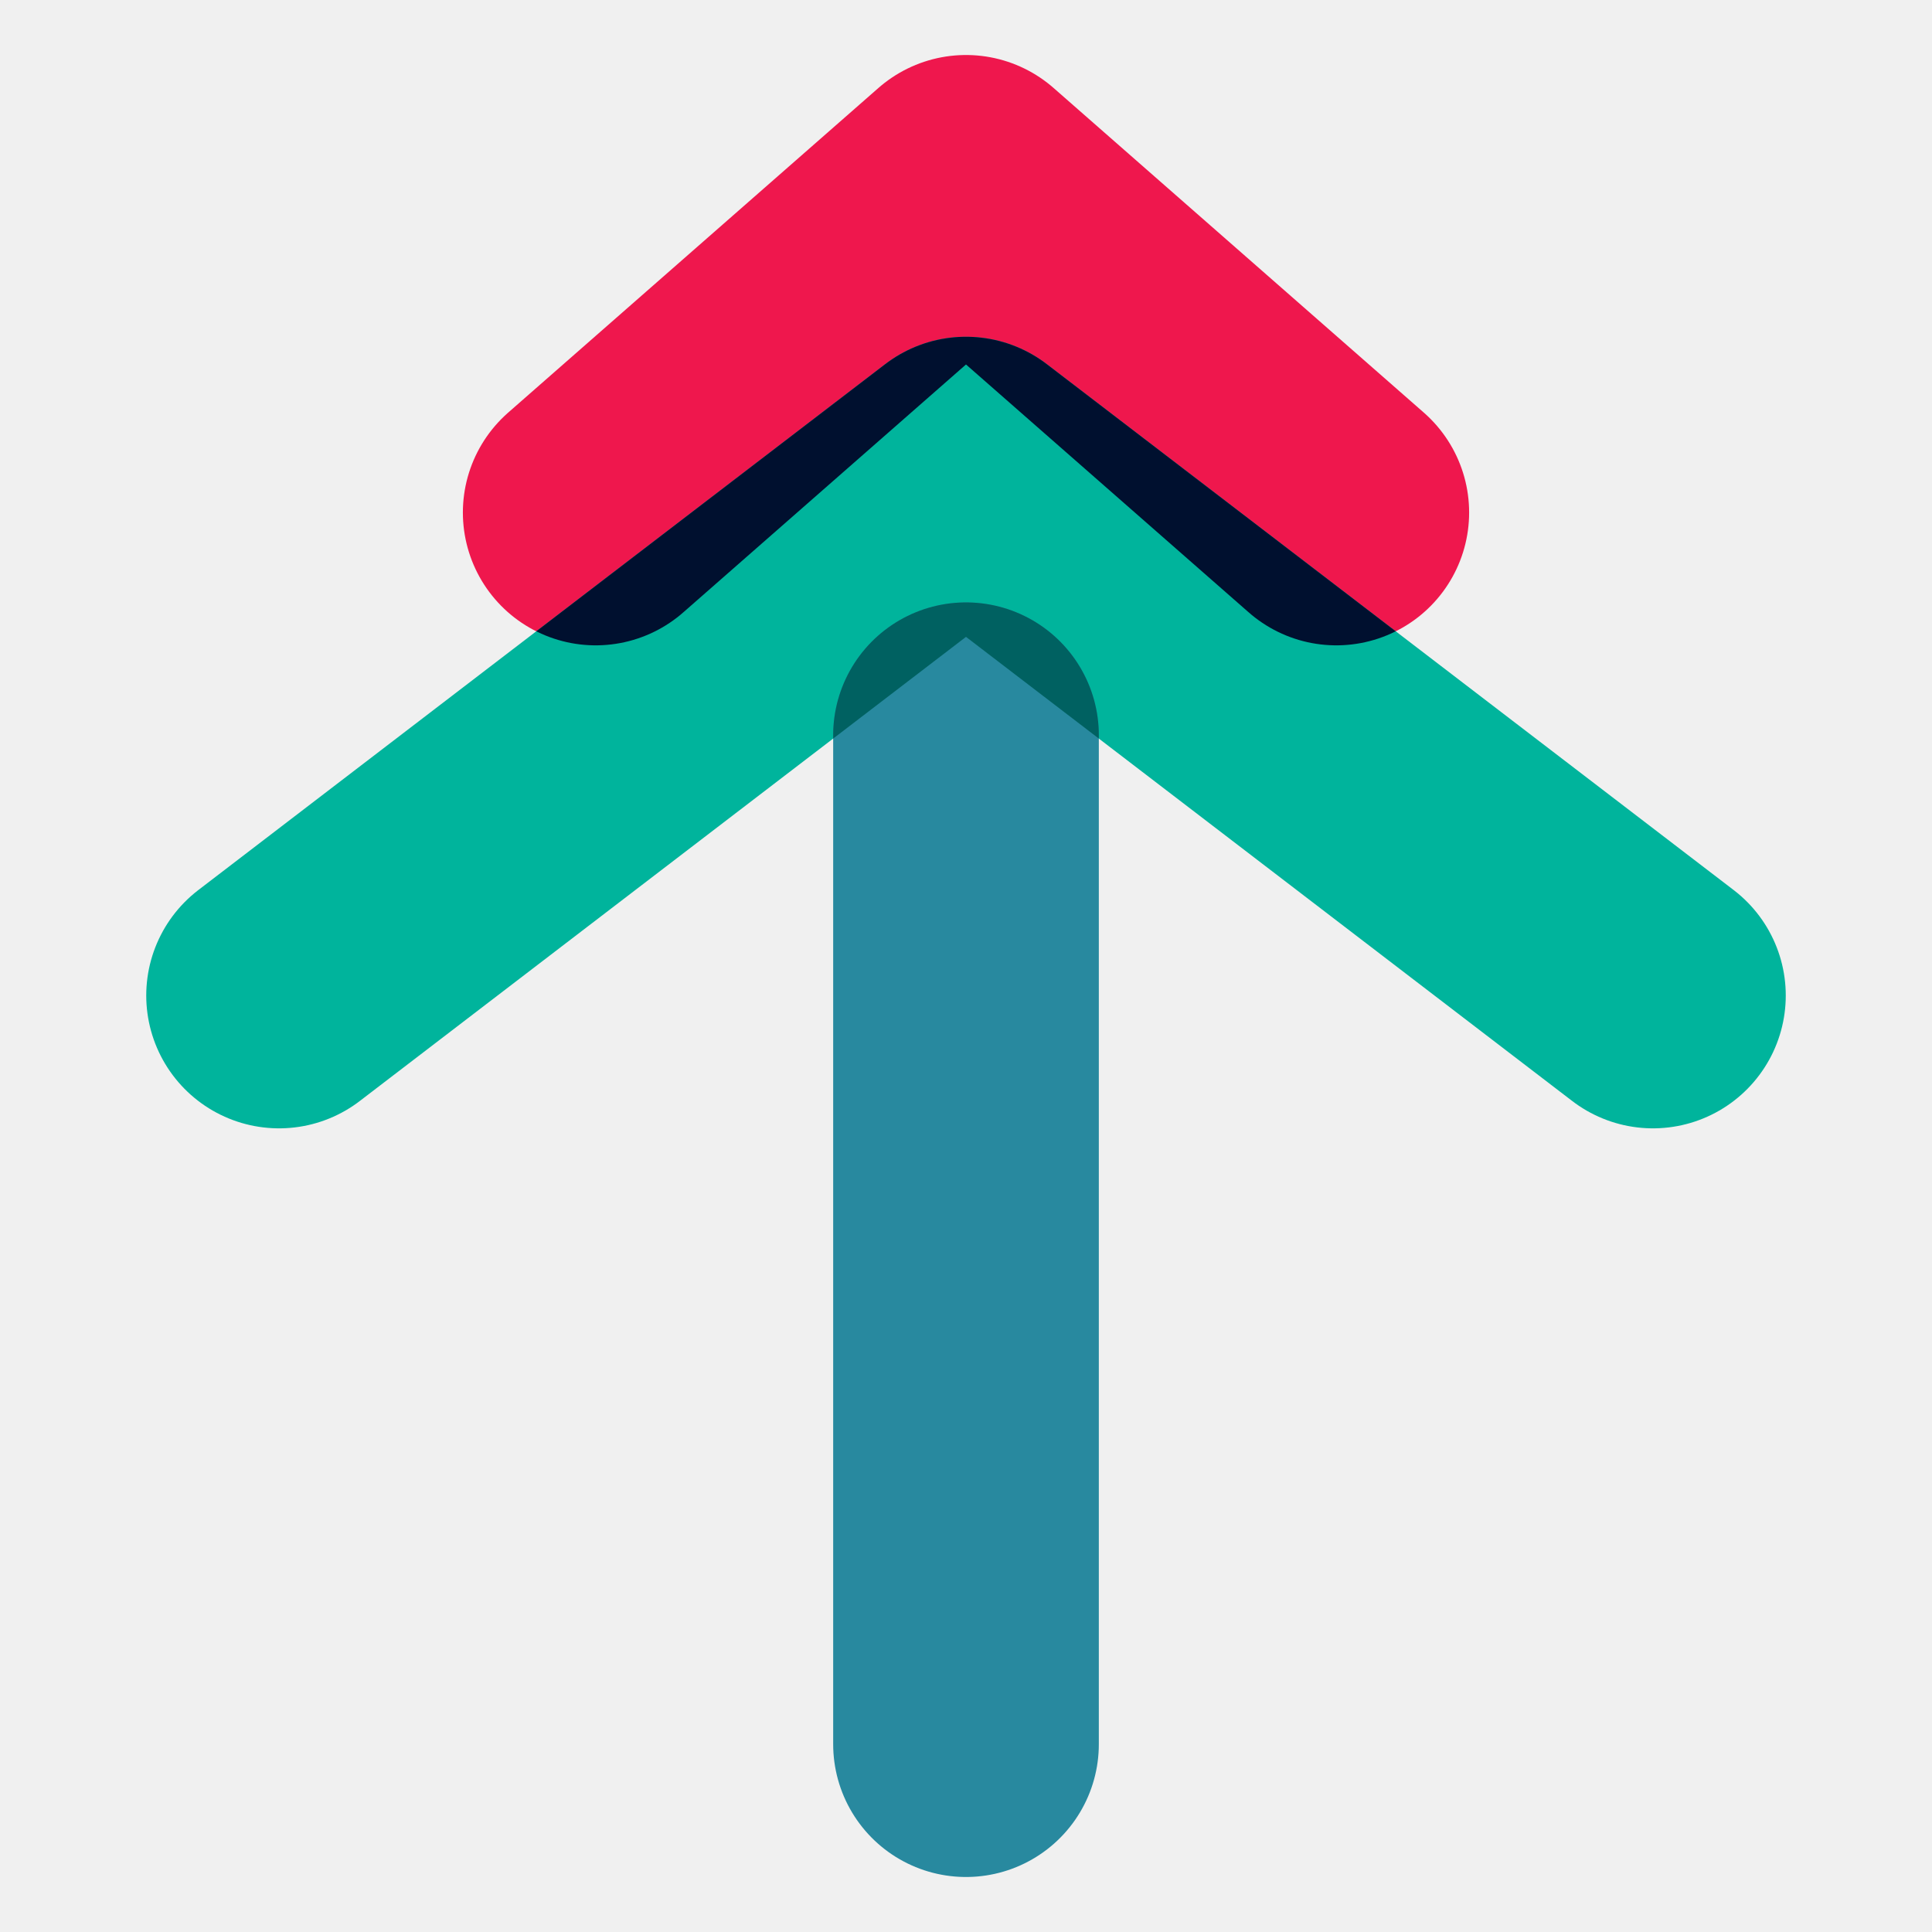
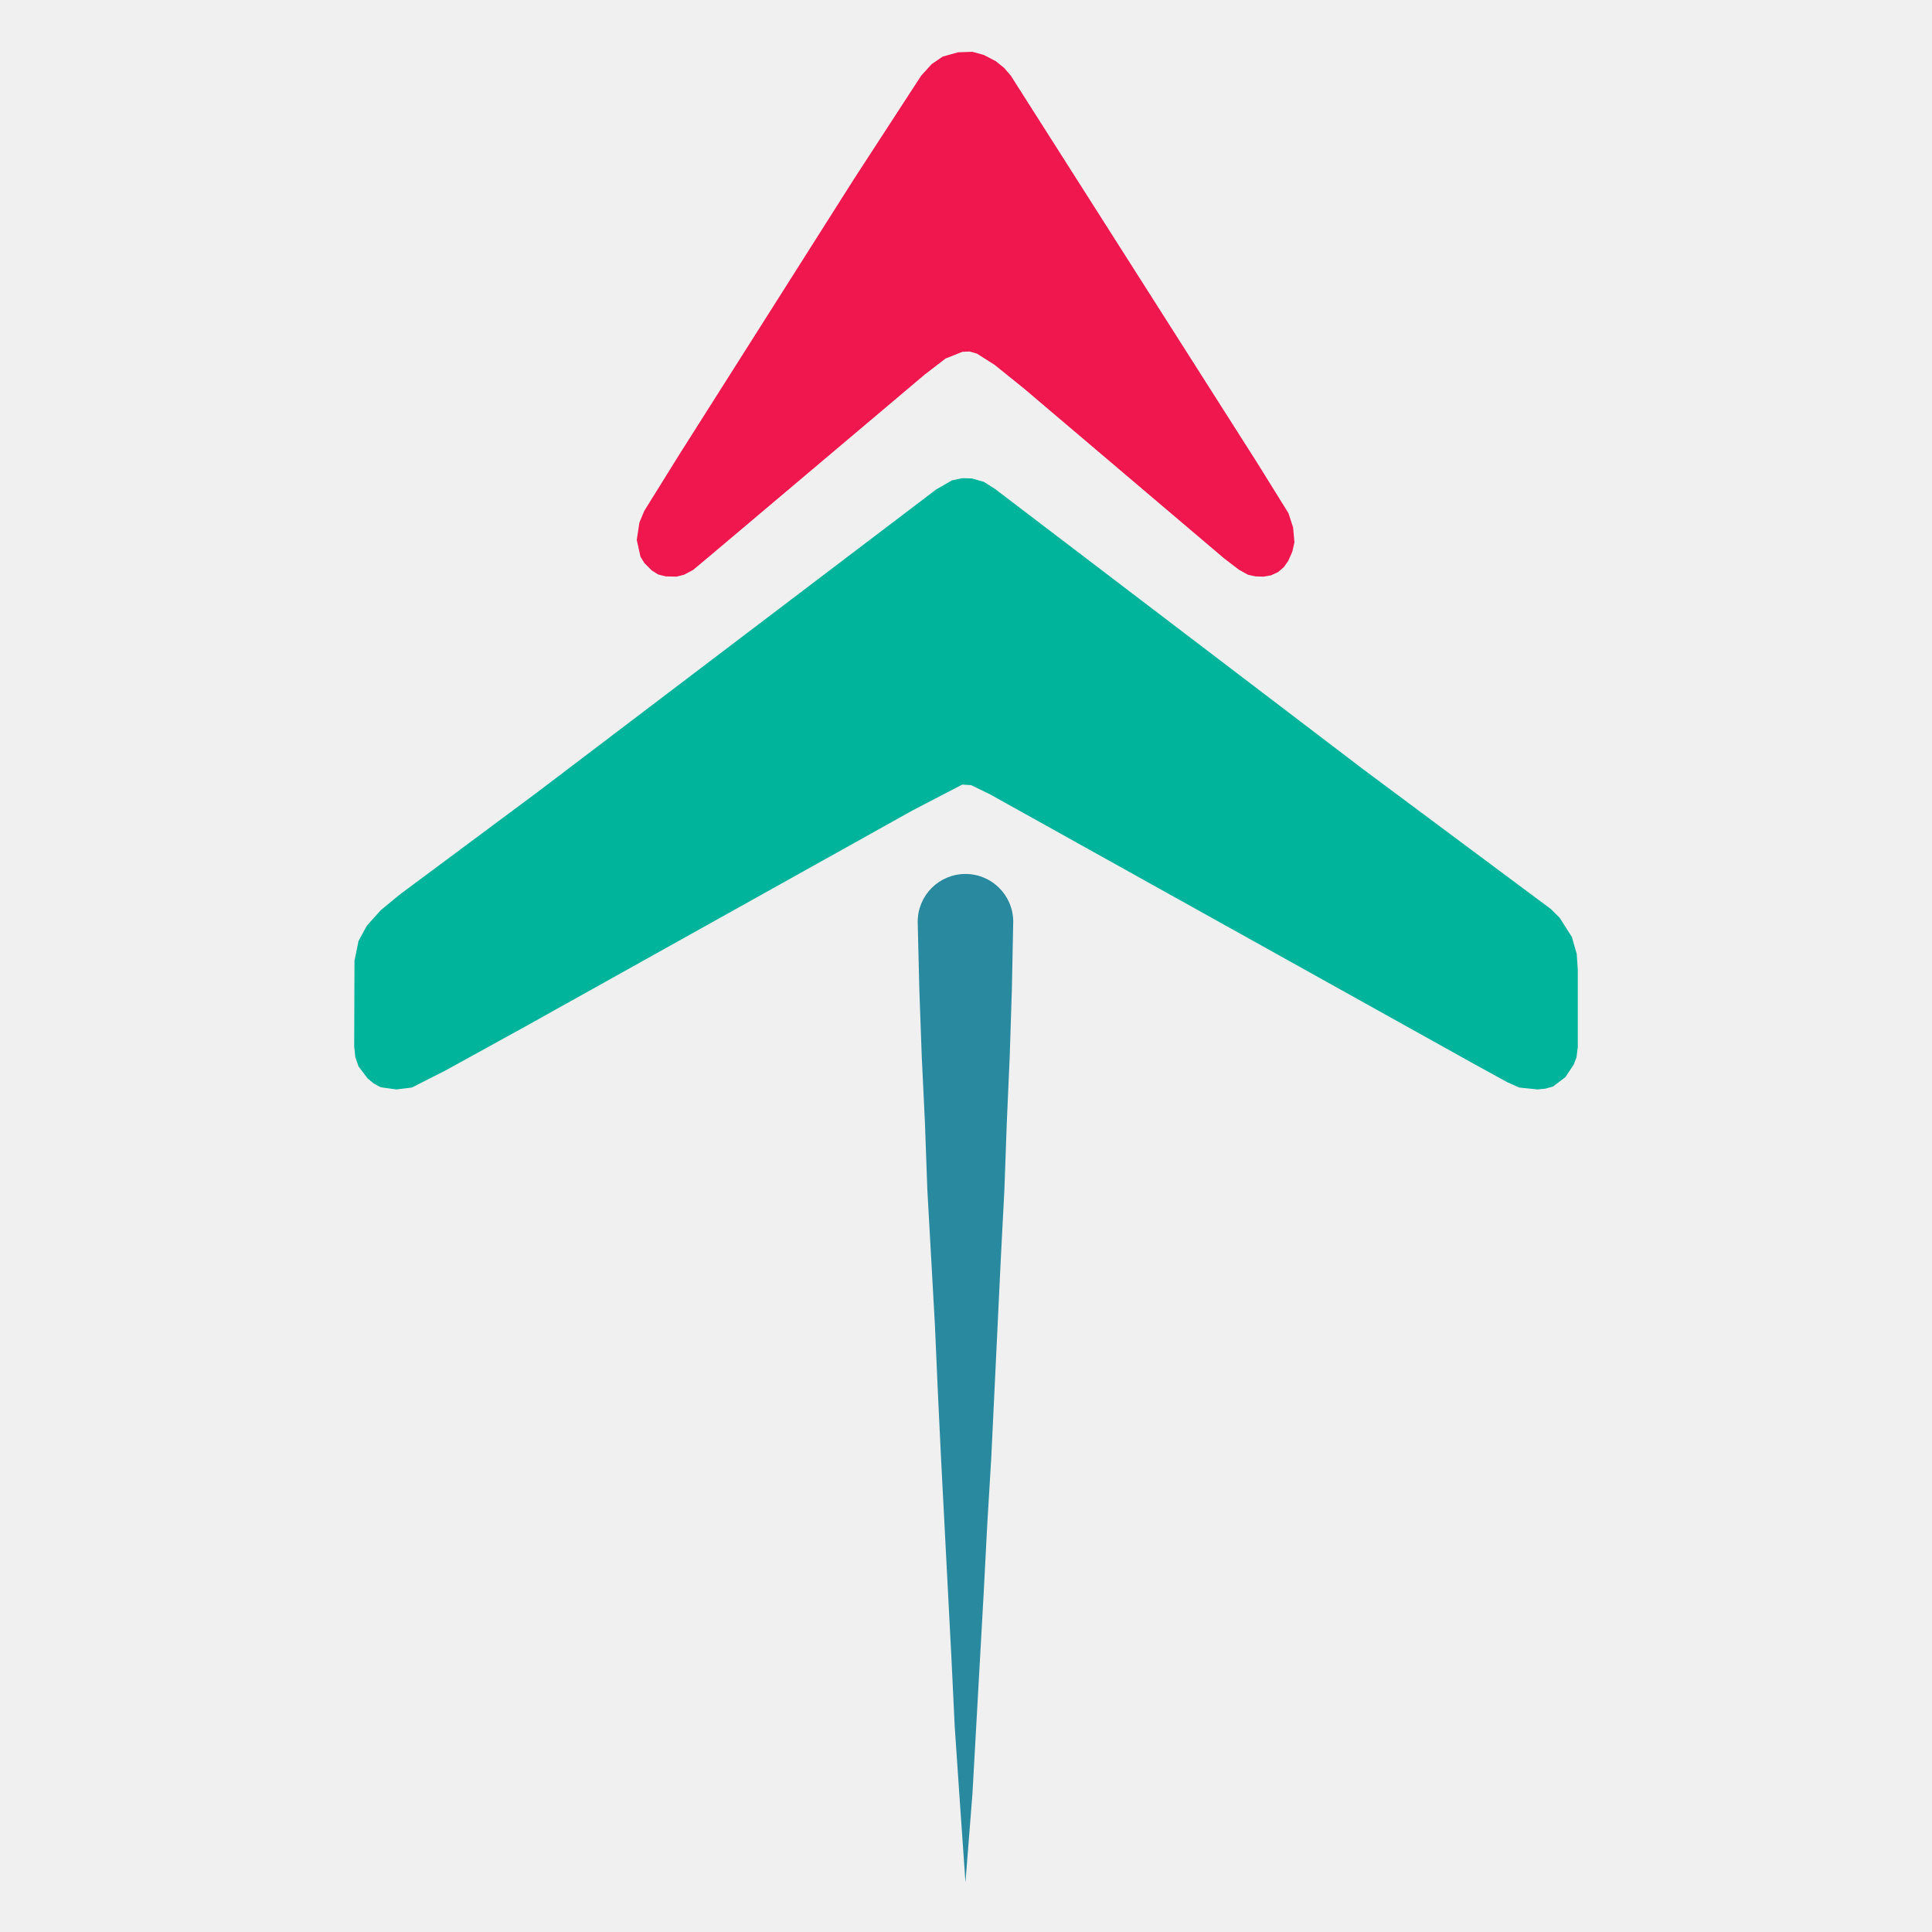
<svg xmlns="http://www.w3.org/2000/svg" viewBox="80 80 720 720">
-   <defs>
-     <mask id="op-rood" maskUnits="userSpaceOnUse" x="0" y="0" width="880" height="880">
-       <polyline points="302,271 440,150 578,271" fill="none" stroke="#fff" stroke-width="99" stroke-linecap="round" stroke-linejoin="round" />
-     </mask>
-     <mask id="op-turquoise" maskUnits="userSpaceOnUse" x="0" y="0" width="880" height="880">
-       <polyline points="184,451 440,255 696,451" fill="none" stroke="#fff" stroke-width="99" stroke-linecap="round" stroke-linejoin="round" />
-     </mask>
-   </defs>
-   <g fill="none" stroke-width="99" stroke-linecap="round" stroke-linejoin="round">
-     <polyline points="302,271 440,150 578,271" stroke="#EF174D" />
-     <polyline points="184,451 440,255 696,451" stroke="#00B49C" />
-     <polyline points="440,354 440,730" stroke="#28899F" />
-     <polyline points="184,451 440,255 696,451" stroke="#00102F" mask="url(#op-rood)" />
-     <polyline points="440,354 440,730" stroke="#006161" mask="url(#op-turquoise)" />
-   </g>
+   <path fill="#28899F" d="M422 423.5A17.8 17.8 0 0 1 457.6 423.5L457.1 448.5L456.3 473.5L455.2 498.5L454.3 523.5L453 548.5L451.8 573.5L450.6 598.5L449.4 623.5L447.9 648.5L446.6 673.5L445.2 698.5L443.8 723.5L442.4 748.5L439.8 781.5L437.5 748.5L435.8 723.5L434.6 698.5L433.3 673.5L432 648.5L430.7 623.5L429.5 598.5L428.4 573.5L427 548.5L425.6 523.5L424.7 498.5L423.5 473.5L422.6 448.5Z" />
+   <path fill="#00B49C" d="M442.2 258.3L446.7 259.6L450.8 262.2L588.3 366.9L658 418.8L661.3 422.1L665.8 429.2L667.6 435.5L668 441.3L668 470.3L667.5 474.1L666.5 476.7L663.4 481.4L658.8 484.9L656 485.7L653 486L646.2 485.3L641.7 483.3L629.5 476.6L448.9 376L441.9 372.6L438.6 372.4L420.3 381.9L275.5 462.7L245.9 479L233.5 485.3L227.7 486L221.9 485.2L219.3 483.8L217 481.9L213.6 477.4L212.4 473.9L212 470L212.1 438.1L213.6 430.7L216.7 425L221.9 419.2L228.8 413.5L280.3 375.2L428.9 262.4L434.8 259L438.6 258.2Z" />
+   <path fill="#EF174D" d="M442.4 99.3L446.7 100.5L451.1 102.8L454.2 105.3L456.7 108.2L548.4 252.3L560.2 271.3L561.9 276.6L562.4 282.1L561.6 285.6L560.1 289L558.5 291.3L556.3 293.2L553.7 294.4L550.9 294.9L547.9 294.8L545.1 294.2L541.7 292.3L536.2 288.1L461.5 224.7L450.7 216L444.1 211.8L441.4 211L438.7 211.1L432.4 213.6L424.6 219.6L344.4 287.3L338.3 292.4L334.9 294.2L332.1 294.9L328.1 294.8L325.3 294.1L322.9 292.6L320.2 289.9L318.7 287.5L317.3 281.2L318.3 274.7L320.1 270.4L332.9 249.8L398.2 146.8L423.3 108.2L427.2 103.9L431.3 101.1L437 99.5Z" />
</svg>
